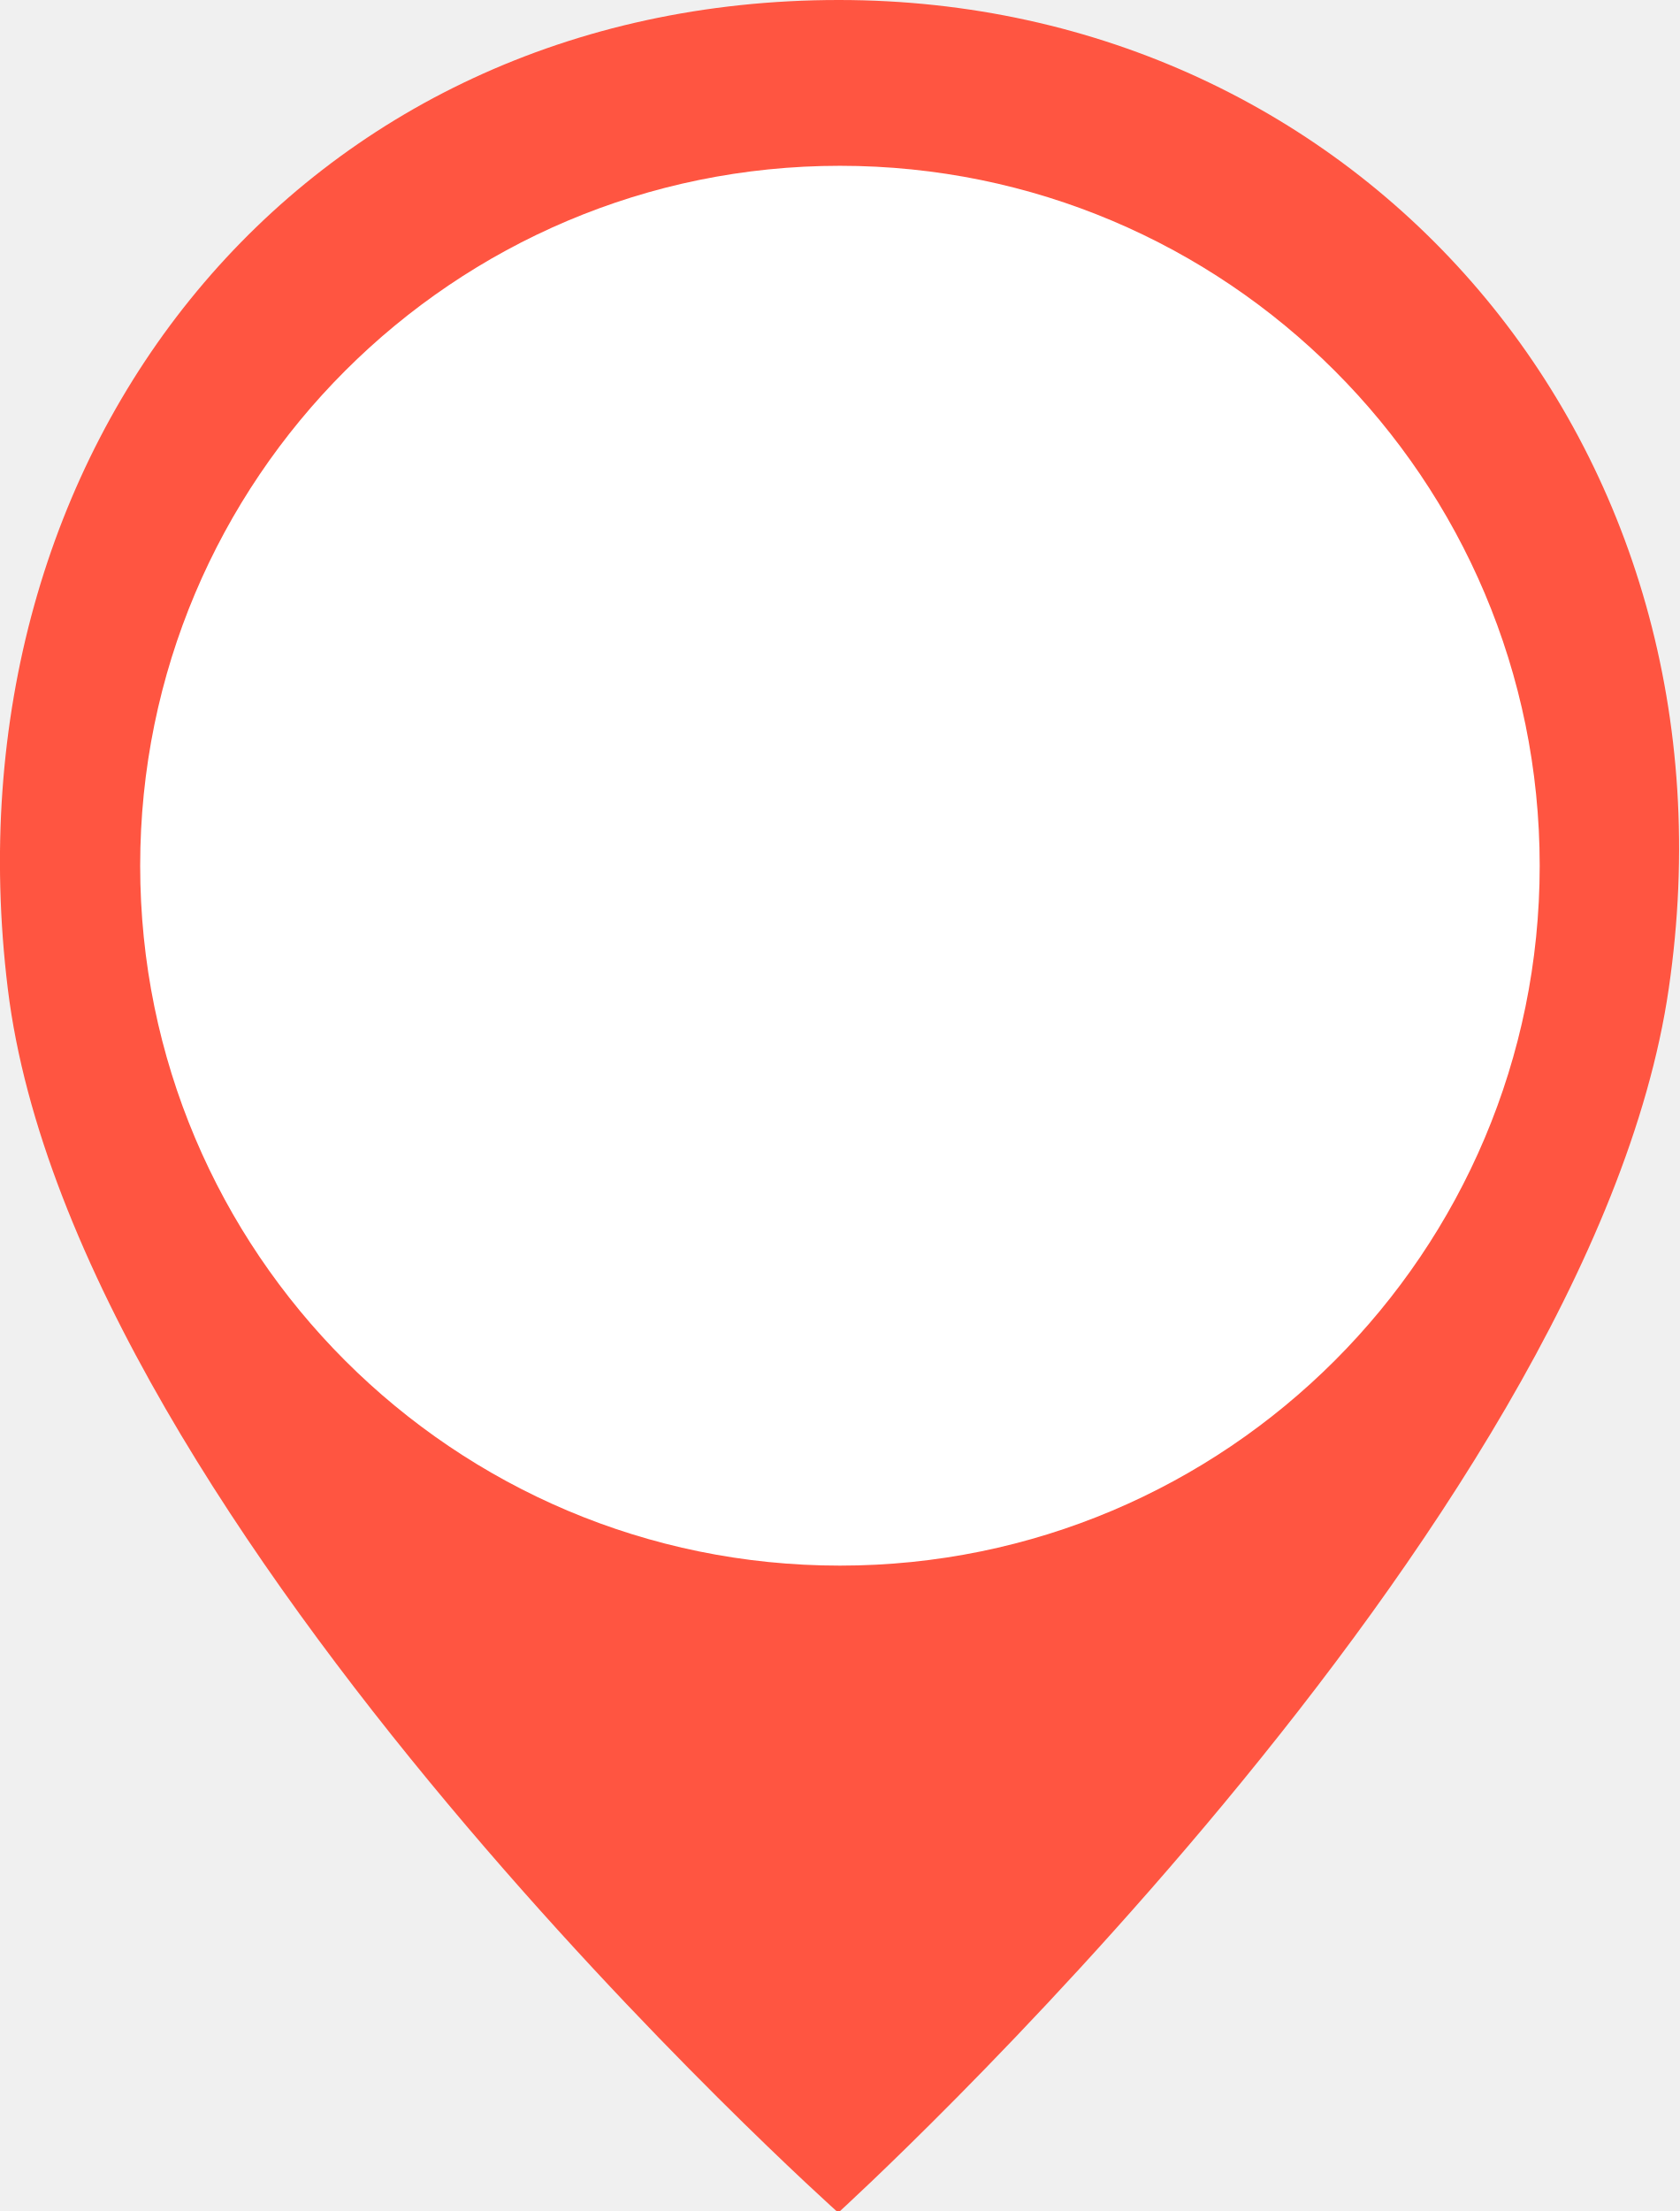
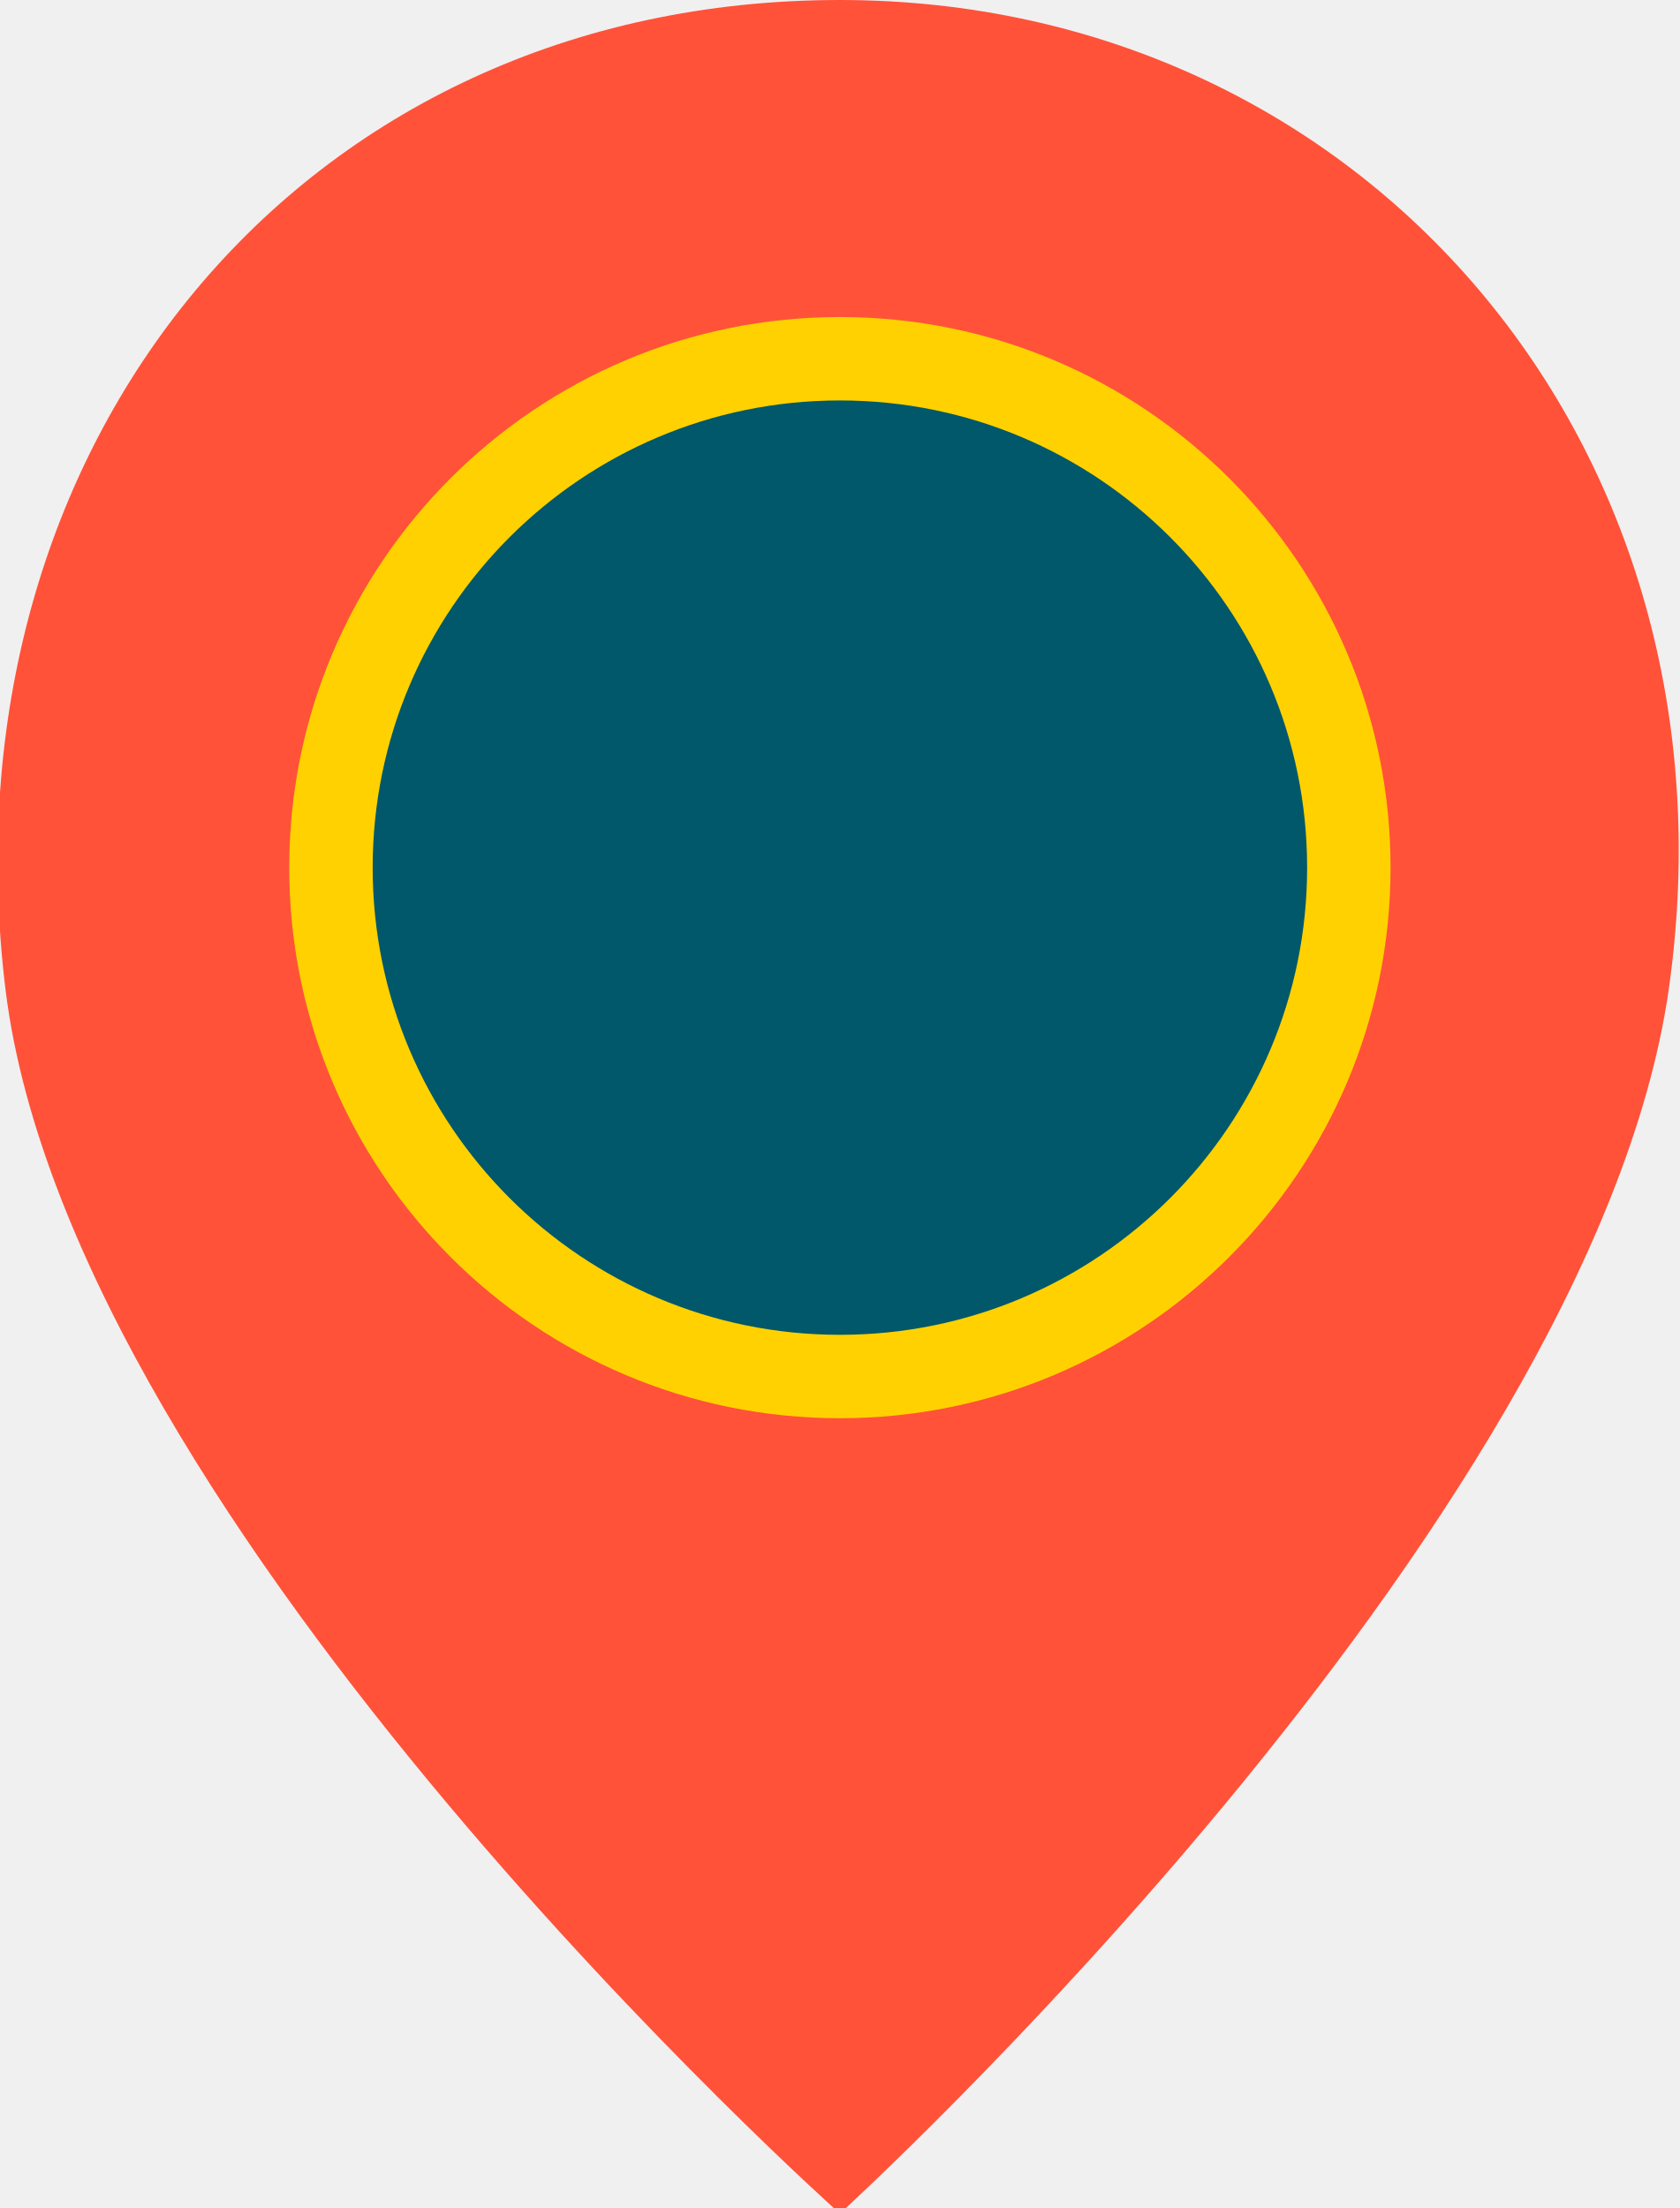
- <svg xmlns="http://www.w3.org/2000/svg" viewBox="0 0 30.19 39.74">
-   <defs>
-     <style>.cls-1{fill:#ff5541;}.cls-2{fill:#fff;}</style>
-   </defs>
-   <g id="UI_Design" data-name="UI Design">
-     <path class="cls-1" d="M30,17.77c-1.41,9.71-14.93,22-14.93,22S1.33,27.51.14,17.77,5.42,0,15.08,0C24.45,0,31.43,8,30,17.77Z" />
-     <circle class="cls-2" cx="15.1" cy="15.56" r="12.58" />
-   </g>
+ <svg xmlns="http://www.w3.org/2000/svg" version="1.1" id="Layer_1" x="0px" y="0px" viewBox="0 0 30.2 39.7" style="enable-background:new 0 0 30.2 39.7;" xml:space="preserve">
+   <style type="text/css">
+ 	.st0{fill:#FF5239;}
+ 	.st1{fill:#FFD100;}
+ 	.st2{fill:#00586A;}
+ </style>
+   <path class="st0" d="M30,17.8c-1.4,9.7-14.9,22-14.9,22S1.3,27.5,0.1,17.8C-1.1,8,5.4,0,15.1,0C24.5,0,31.4,8,30,17.8z" />
+   <circle class="st1" cx="15.1" cy="15.6" r="9.9" />
+   <circle class="st2" cx="15.1" cy="15.6" r="8.4" />
</svg>
